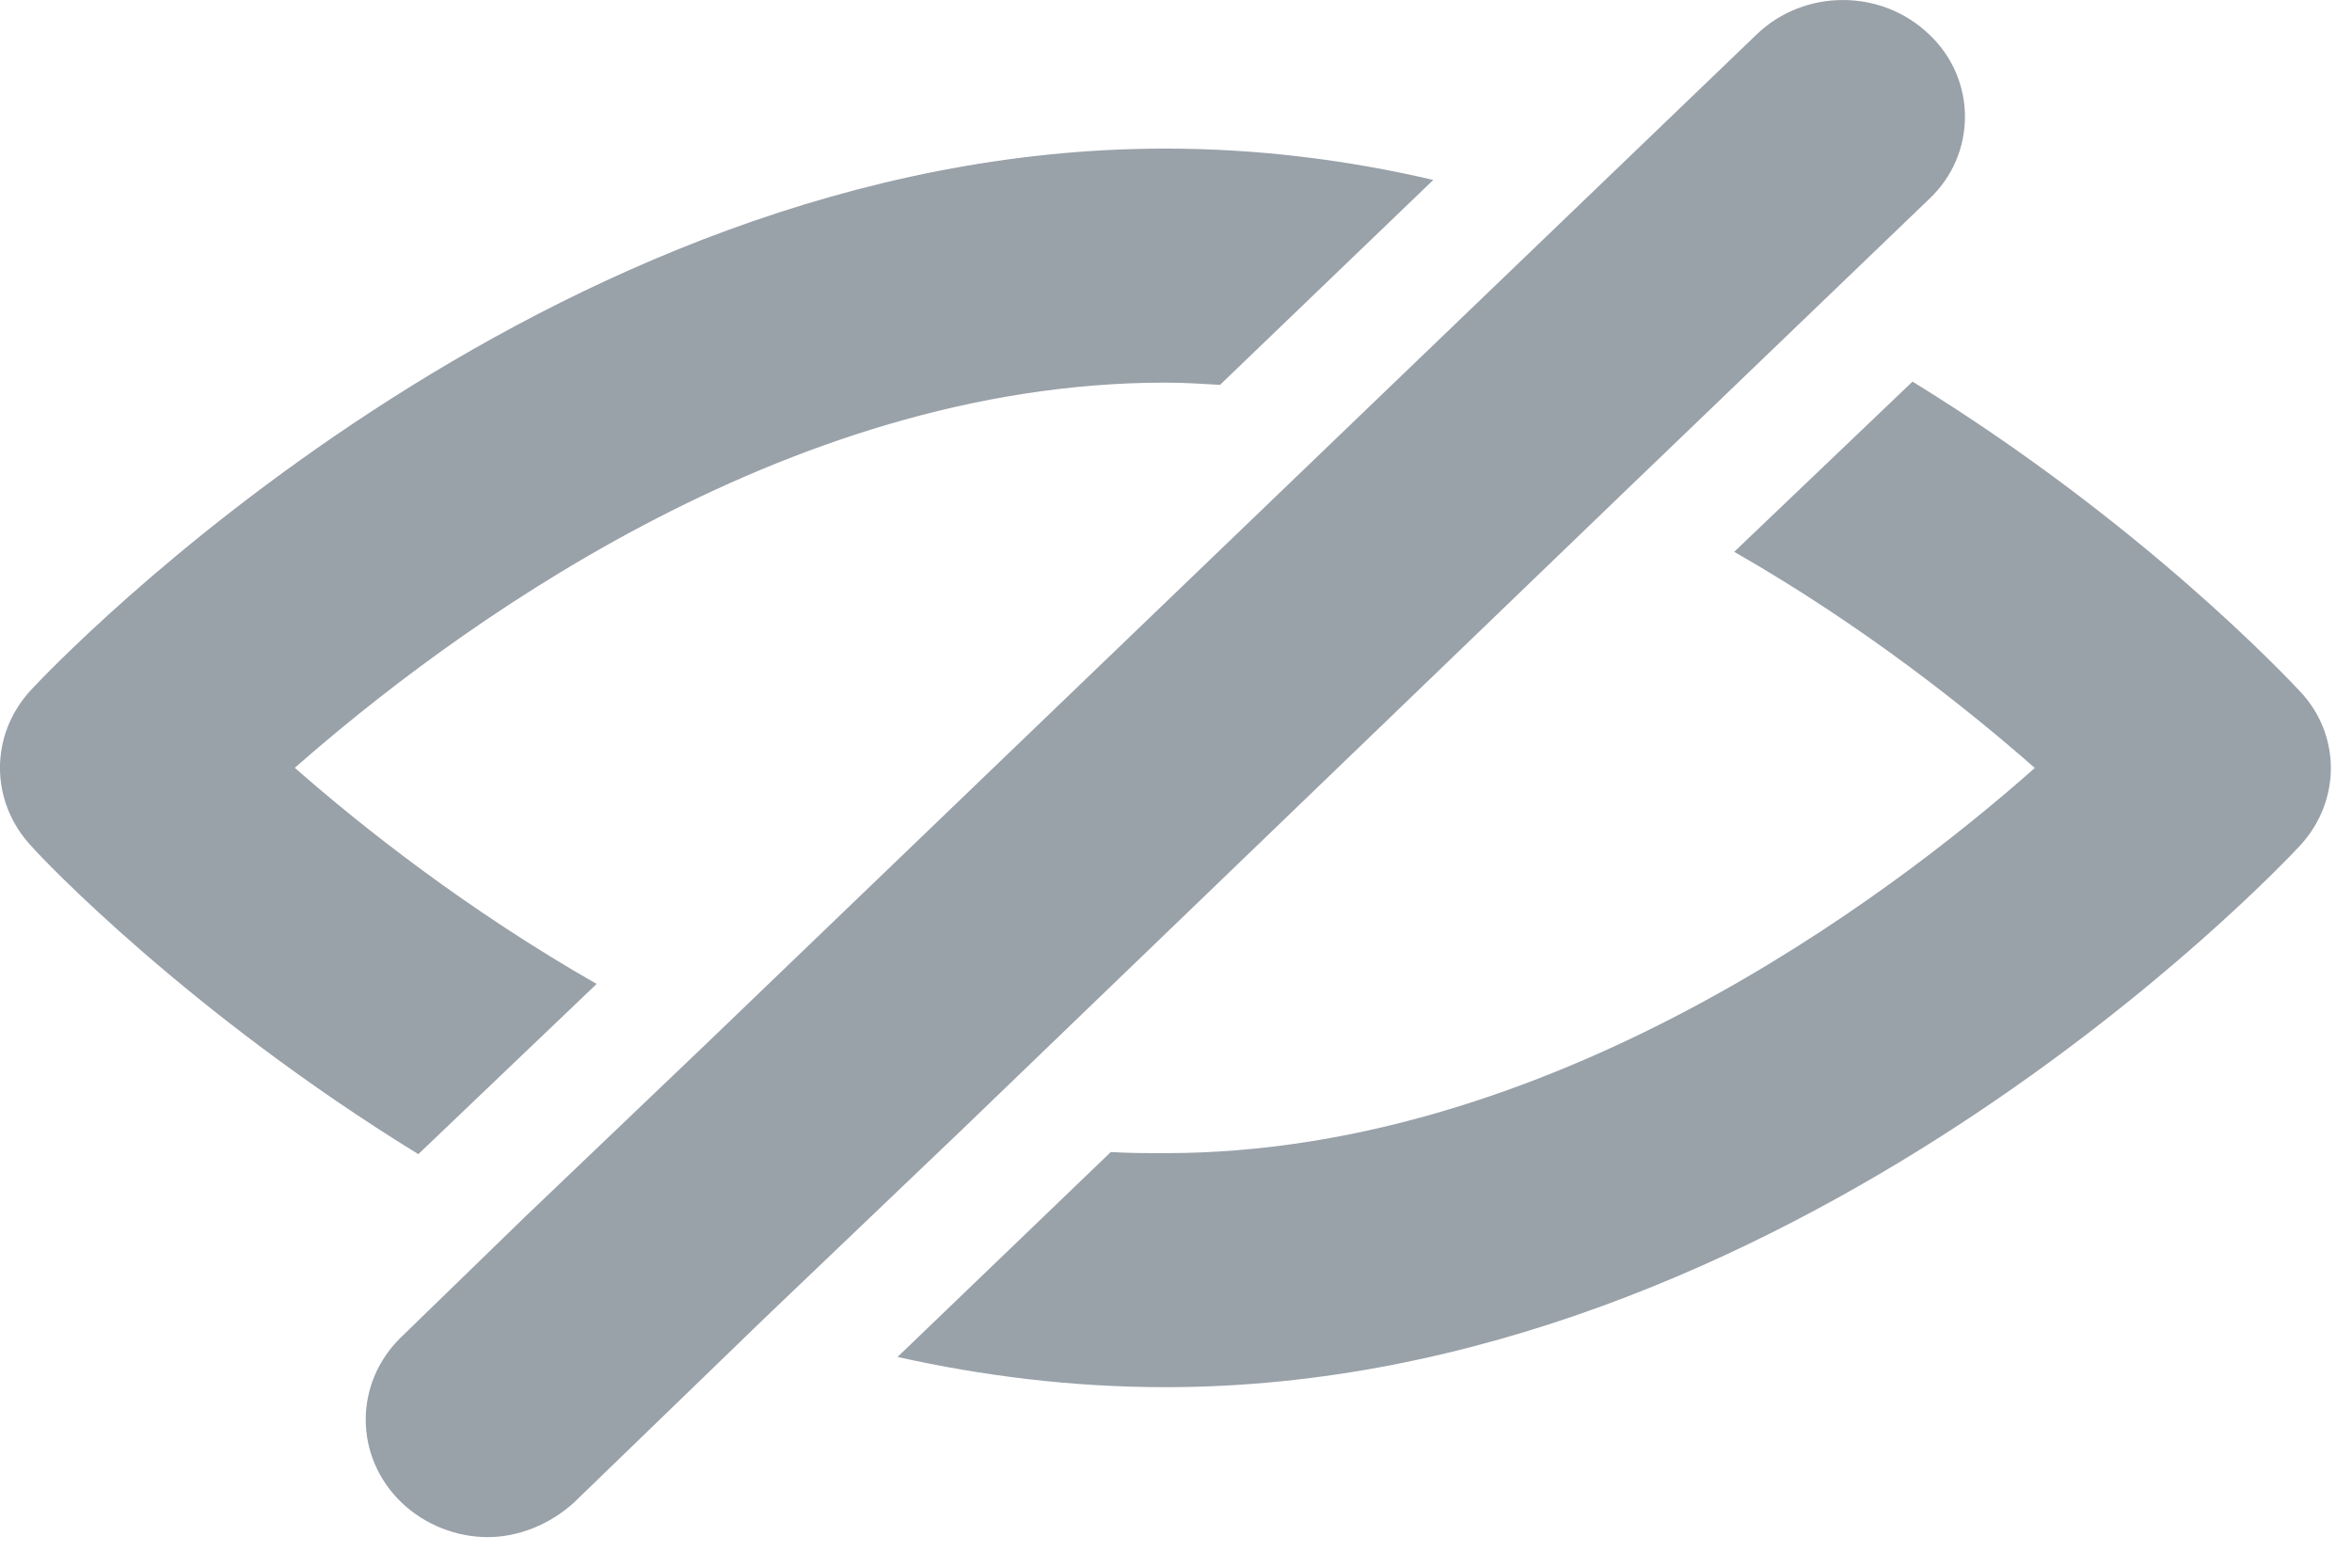
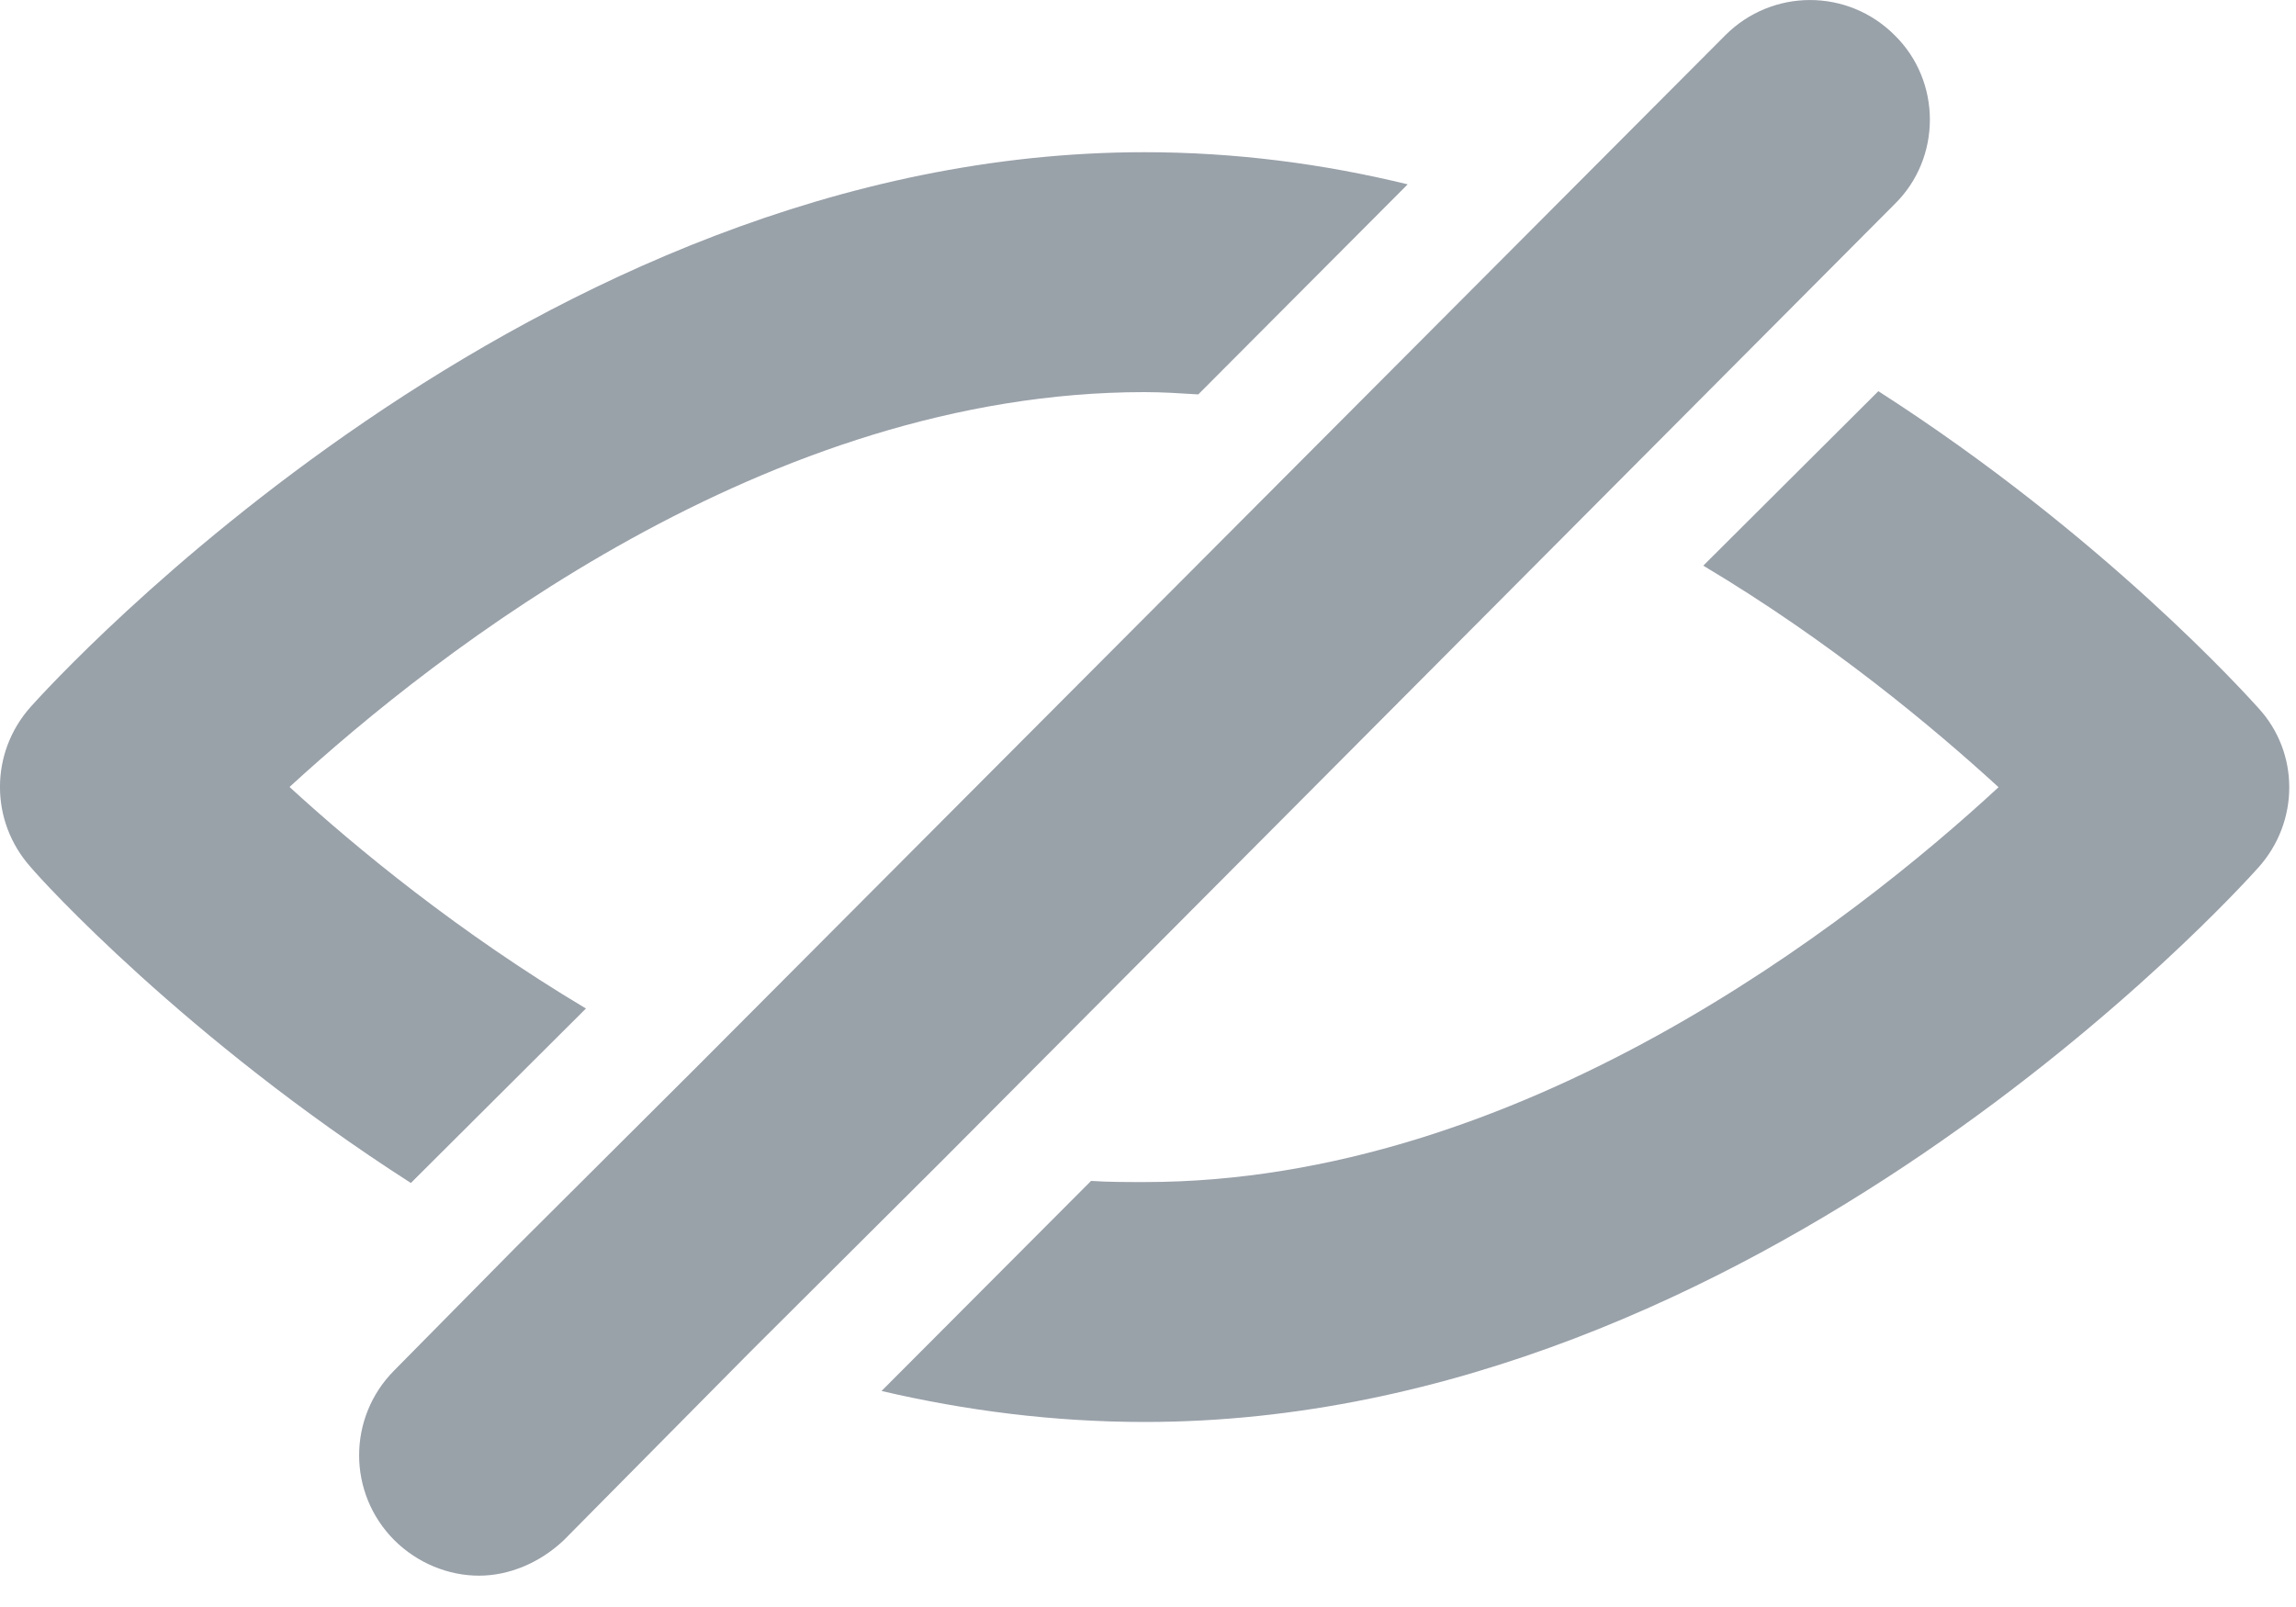
- <svg xmlns="http://www.w3.org/2000/svg" width="21" height="14" viewBox="0 0 21 14" fill="none">
+ <svg xmlns="http://www.w3.org/2000/svg" width="20" height="14" viewBox="0 0 20 14" fill="none">
  <g opacity="0.8">
-     <path fill-rule="evenodd" clip-rule="evenodd" d="M3.735 10.307L5.327 8.787C4.172 8.127 3.236 7.387 2.632 6.857C3.974 5.677 6.981 3.417 10.404 3.417C10.57 3.417 10.726 3.427 10.893 3.437L12.797 1.607C12.027 1.427 11.226 1.327 10.404 1.327C4.838 1.327 0.458 5.967 0.281 6.157C-0.094 6.557 -0.094 7.157 0.281 7.557C0.375 7.667 1.685 9.047 3.735 10.307Z" fill="#808994" />
-     <path fill-rule="evenodd" clip-rule="evenodd" d="M15.484 4.928C16.639 5.588 17.575 6.338 18.168 6.858C16.837 8.038 13.82 10.298 10.407 10.298C10.241 10.298 10.074 10.298 9.918 10.288L8.014 12.118C8.774 12.288 9.575 12.388 10.407 12.388C15.973 12.388 20.343 7.758 20.53 7.558C20.905 7.158 20.905 6.558 20.53 6.168C20.426 6.058 19.126 4.668 17.076 3.408L15.484 4.928Z" fill="#808994" />
-     <path fill-rule="evenodd" clip-rule="evenodd" d="M6.821 11.777L8.579 10.098L14.488 4.407L16.101 2.857L17.224 1.778C17.651 1.377 17.651 0.708 17.224 0.307C16.798 -0.102 16.111 -0.102 15.685 0.307L12.23 3.627L6.321 9.307L4.698 10.857L3.585 11.938C3.159 12.348 3.159 13.008 3.585 13.418C3.793 13.617 4.074 13.727 4.355 13.727C4.625 13.727 4.906 13.617 5.125 13.418L6.821 11.777Z" fill="#808994" />
+     <path fill-rule="evenodd" clip-rule="evenodd" d="M3.579 10.306L5.104 8.786C3.998 8.126 3.1 7.386 2.522 6.856C3.808 5.676 6.689 3.416 9.969 3.416C10.128 3.416 10.278 3.426 10.438 3.436L12.262 1.606C11.524 1.426 10.757 1.326 9.969 1.326C4.636 1.326 0.439 5.966 0.269 6.156C-0.09 6.556 -0.09 7.156 0.269 7.556C0.359 7.666 1.615 9.046 3.579 10.306Z" fill="#808994" />
+     <path fill-rule="evenodd" clip-rule="evenodd" d="M14.837 4.928C15.944 5.588 16.841 6.338 17.409 6.858C16.133 8.038 13.242 10.298 9.972 10.298C9.813 10.298 9.653 10.298 9.504 10.288L7.679 12.118C8.407 12.288 9.175 12.388 9.972 12.388C15.306 12.388 19.493 7.758 19.672 7.558C20.031 7.158 20.031 6.558 19.672 6.168C19.572 6.058 18.326 4.668 16.362 3.408L14.837 4.928Z" fill="#808994" />
+     <path fill-rule="evenodd" clip-rule="evenodd" d="M6.535 11.777L8.22 10.098L16.504 1.778C16.913 1.377 16.913 0.708 16.504 0.307C16.096 -0.102 15.438 -0.102 15.029 0.307L6.057 9.307L4.502 10.857L3.435 11.938C3.026 12.348 3.026 13.008 3.435 13.418C3.635 13.617 3.904 13.727 4.173 13.727C4.432 13.727 4.701 13.617 4.911 13.418L6.535 11.777Z" fill="#808994" />
  </g>
</svg>
